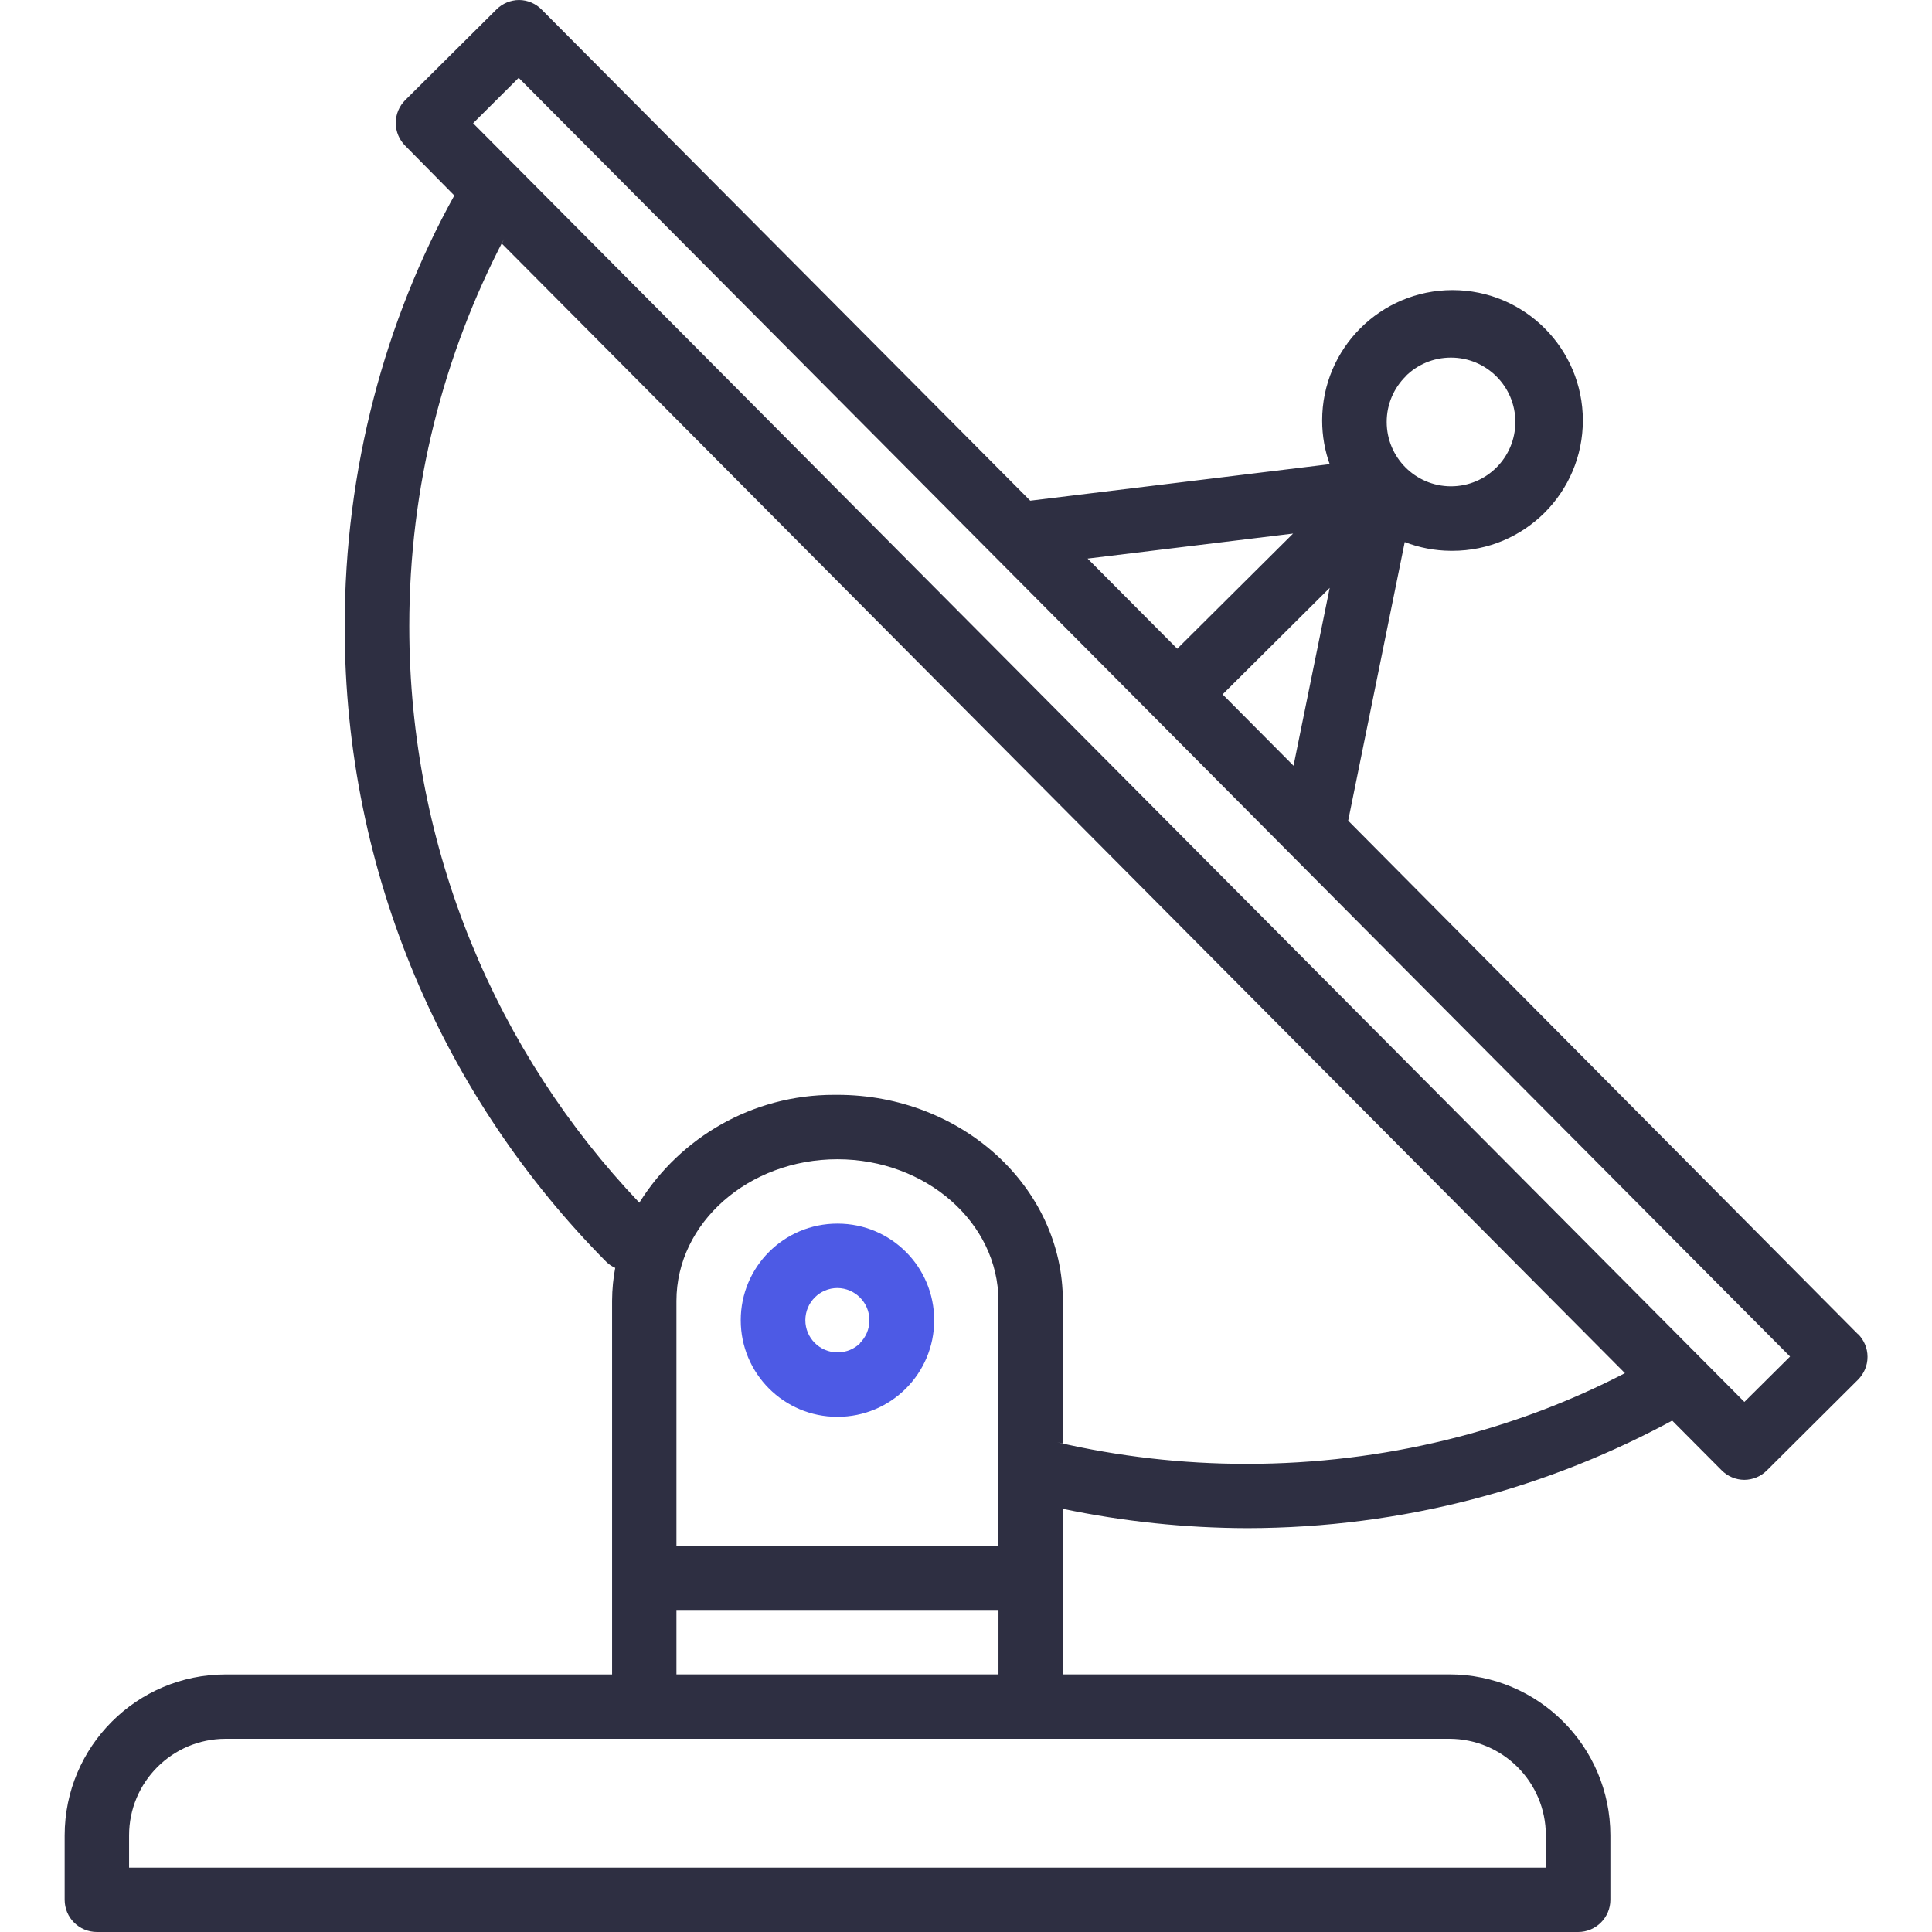
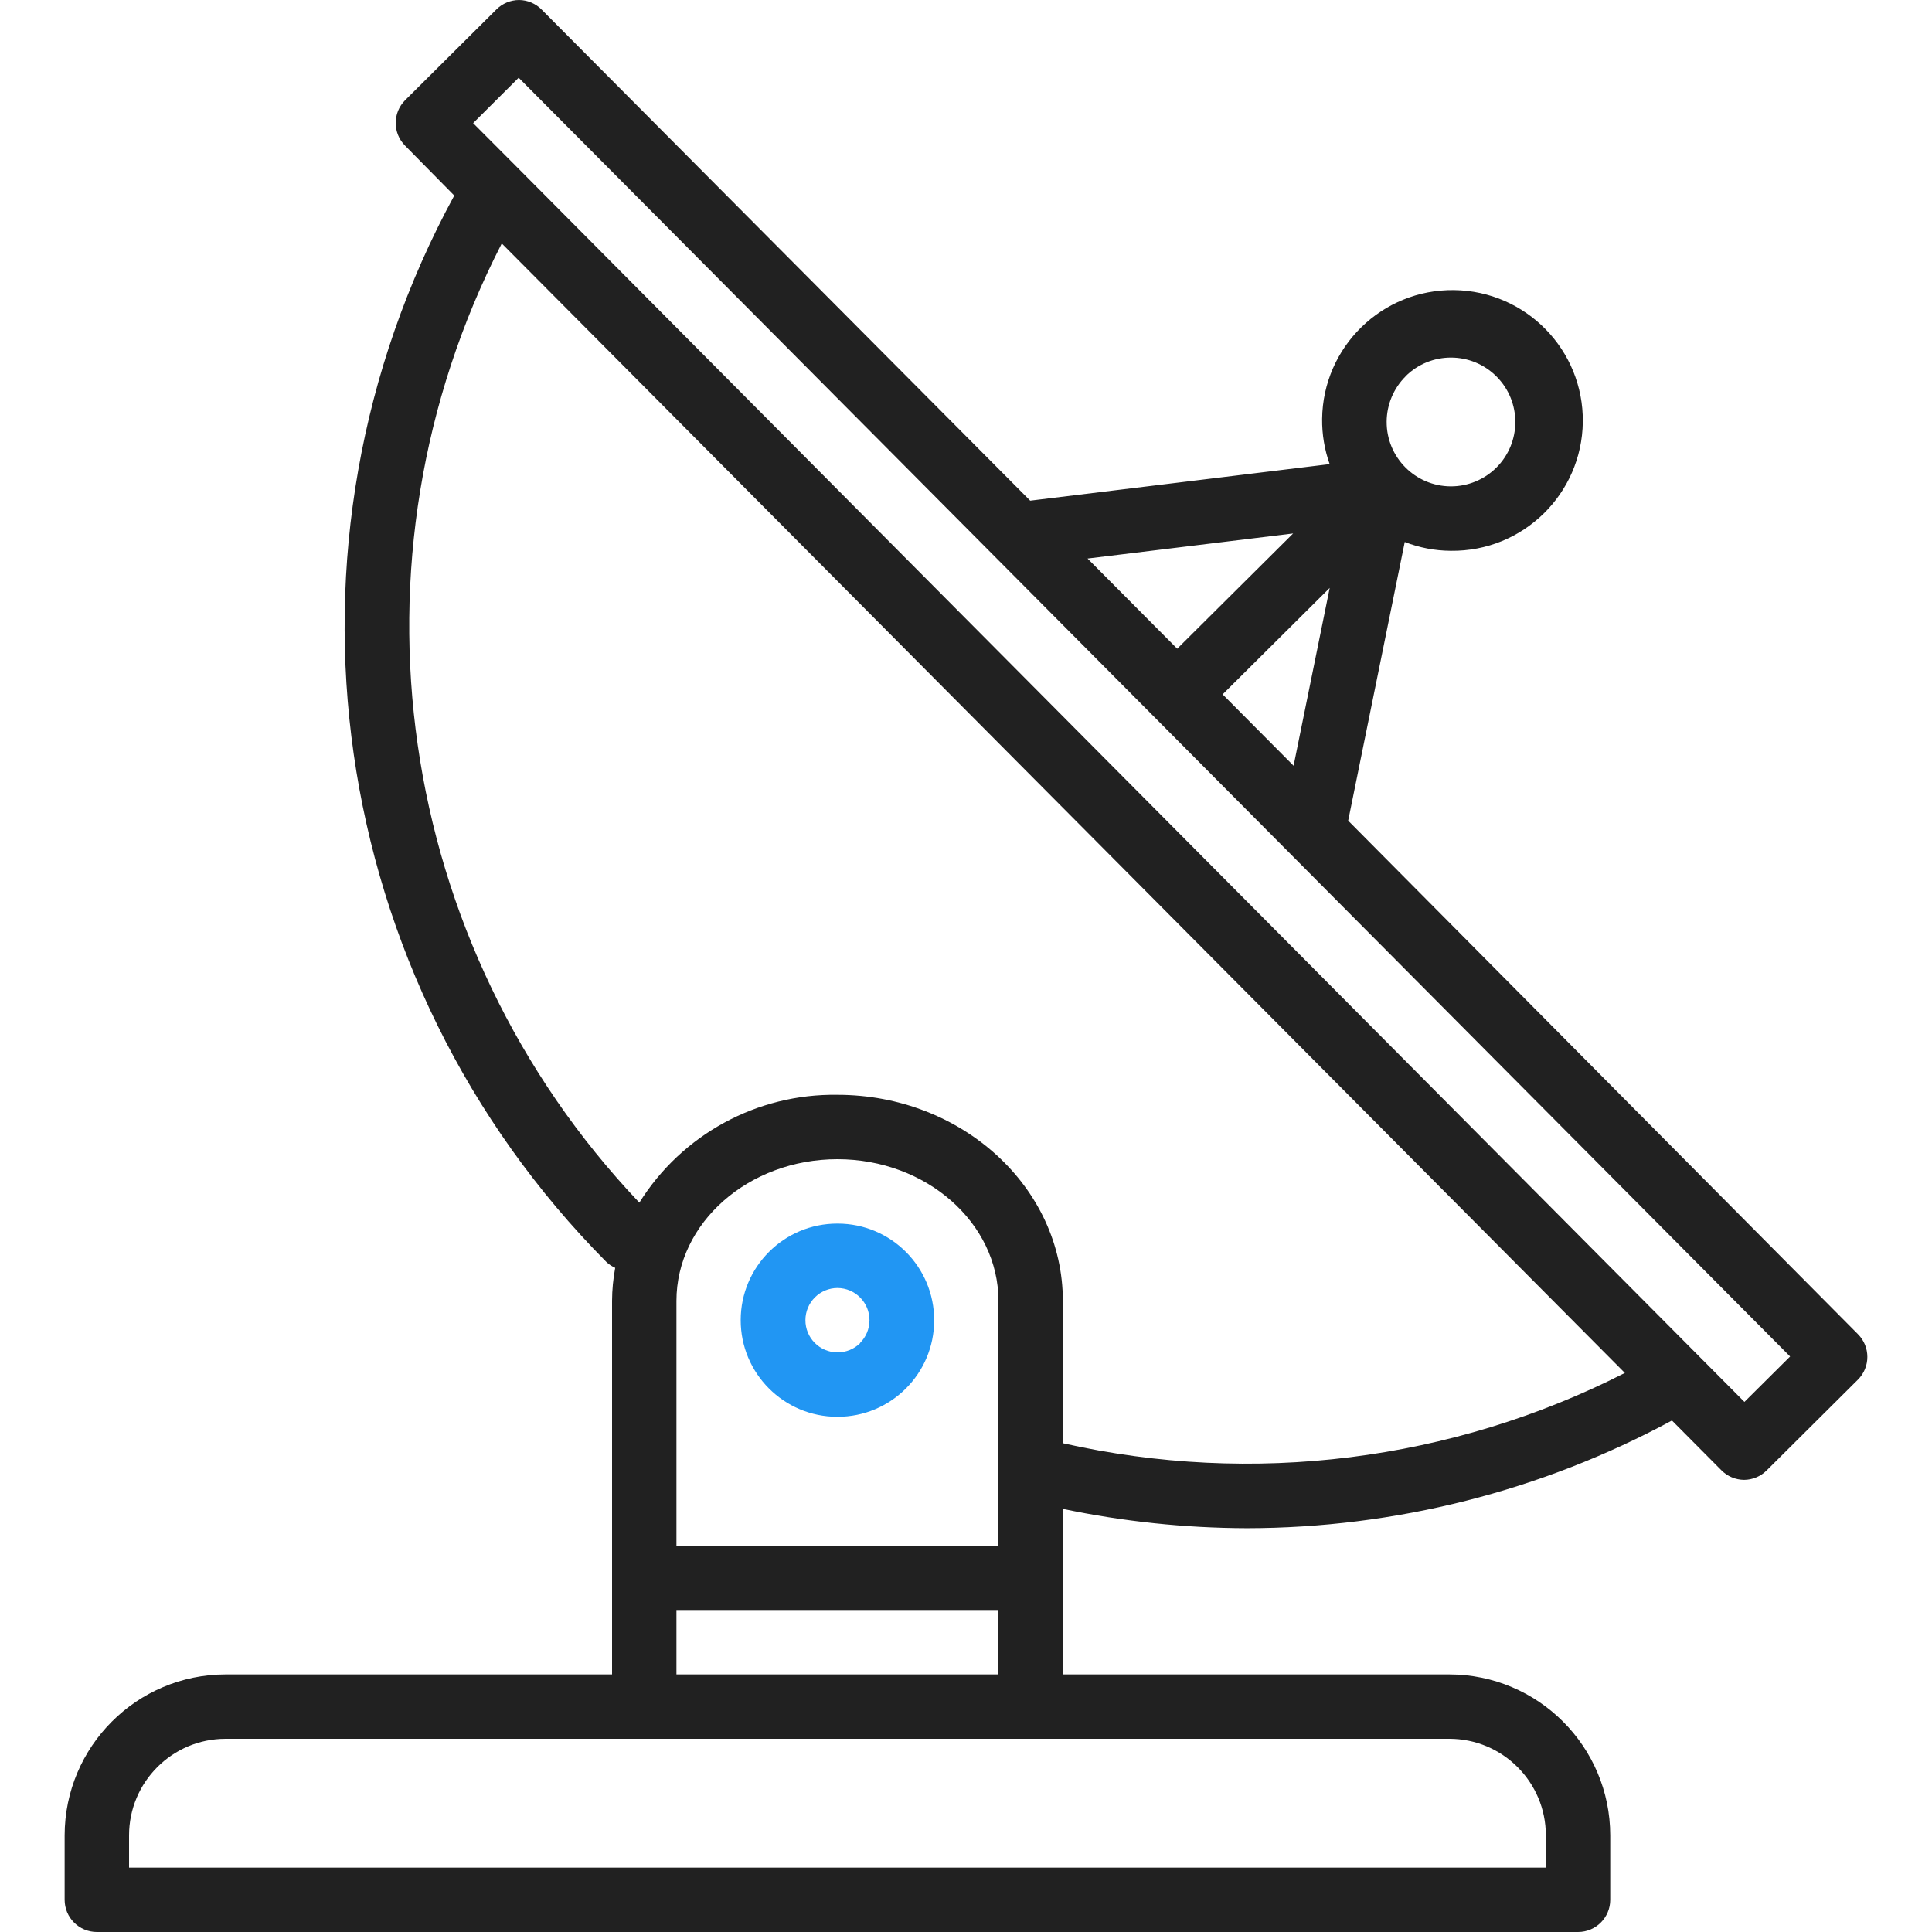
- <svg xmlns="http://www.w3.org/2000/svg" version="1.1" width="32" height="32" viewBox="0 0 32 32">
-   <path fill="#2e2f42" d="M30.773 22.098l-8.443-8.505 0.937-4.615c0.242 0.094 0.499 0.143 0.759 0.145h0.006c0.008 0 0.017 0 0.026 0 1.192 0 2.159-0.967 2.159-2.159s-0.967-2.159-2.159-2.159c-1.192 0-2.159 0.967-2.159 2.159 0 0.26 0.046 0.508 0.13 0.739l-0.005-0.015-4.96 0.605-8.091-8.133c-0.096-0.098-0.229-0.159-0.376-0.16h-0c-0.14 0.001-0.274 0.057-0.373 0.155l-1.513 1.504c-0.097 0.097-0.156 0.23-0.156 0.377s0.060 0.281 0.156 0.377v0l0.814 0.825c-1.143 2.062-1.816 4.522-1.816 7.139 0 4.106 1.656 7.825 4.336 10.526l-0.001-0.001c0.042 0.041 0.091 0.073 0.146 0.098-0.032 0.164-0.051 0.353-0.052 0.546v6.188h-6.4c-1.472 0.001-2.666 1.194-2.667 2.666v1.067c0 0.295 0.239 0.533 0.534 0.533h24.534c0.294 0 0.534-0.239 0.534-0.534v-1.067c-0.002-1.472-1.195-2.665-2.667-2.666h-6.4v-2.742c1.003 0.21 2.024 0.317 3.049 0.32 2.58-0.003 5.005-0.663 7.117-1.822l-0.077 0.039 0.819 0.823c0.099 0.101 0.235 0.159 0.377 0.16 0.14-0.001 0.274-0.056 0.373-0.155l1.512-1.505c0.096-0.097 0.156-0.23 0.156-0.377s-0.060-0.28-0.156-0.377v0zM23.28 6.233c0.193-0.192 0.458-0.31 0.752-0.31 0.589 0 1.067 0.478 1.067 1.066s-0.477 1.066-1.067 1.066c-0 0-0 0-0 0h-0.003c-0.587-0.003-1.061-0.479-1.061-1.066 0-0.296 0.12-0.563 0.315-0.756l0-0h-0.002zM22.024 9.738l-0.599 2.945-1.175-1.182 1.774-1.764zM21.419 8.836l-1.92 1.909-1.485-1.493 3.405-0.415zM24.004 28.8c0.884 0 1.6 0.716 1.6 1.6v0 0.534h-23.466v-0.534c0-0.884 0.716-1.6 1.6-1.6h20.267zM16.538 26.666v1.067h-5.334v-1.067h5.334zM11.204 25.6v-4.053c0-1.294 1.197-2.346 2.666-2.346s2.667 1.053 2.667 2.346v4.053h-5.334zM17.604 23.904v-2.357c0-1.882-1.675-3.413-3.733-3.413-0.018-0-0.038-0-0.059-0-1.353 0-2.54 0.707-3.213 1.771l-0.009 0.016c-2.36-2.482-3.811-5.846-3.811-9.549 0-2.314 0.567-4.496 1.569-6.414l-0.036 0.077 18.602 18.709c-1.823 0.947-3.98 1.502-6.266 1.502-1.079 0-2.128-0.124-3.136-0.357l0.093 0.018zM28.893 23.221l-21.057-21.18 0.755-0.752 7.935 7.98c0.003 0 0.006 0.007 0.009 0.009l13.114 13.191-0.757 0.752z" />
-   <path fill="#4d5ae5" d="M13.876 20.267h-0.005c-0.001 0-0.002 0-0.002 0-0.884 0-1.6 0.716-1.6 1.6s0.715 1.599 1.597 1.6h0.005c0.001 0 0.002 0 0.002 0 0.884 0 1.6-0.716 1.6-1.6s-0.715-1.599-1.597-1.6h-0zM14.249 22.245c-0.096 0.096-0.229 0.155-0.376 0.155-0.295 0-0.534-0.239-0.534-0.534 0-0.001 0-0.001 0-0.002v0c0.002-0.292 0.238-0.529 0.53-0.53h0c0.293 0.002 0.531 0.24 0.531 0.534 0 0.148-0.060 0.281-0.157 0.378l-0 0h0.005z" />
+ <svg xmlns="http://www.w3.org/2000/svg" width="70" height="70" viewBox="0 0 70 70" fill="none">
+   <path d="M67.316 48.339L48.847 29.734L50.897 19.637C51.426 19.844 51.988 19.952 52.556 19.956H52.57C55.178 19.987 57.317 17.897 57.348 15.289C57.379 12.681 55.289 10.542 52.681 10.511C50.073 10.48 47.934 12.569 47.903 15.178C47.897 15.736 47.989 16.291 48.176 16.816L37.326 18.14L19.628 0.35C19.41 0.128 19.114 0.002 18.804 0C18.498 0.002 18.204 0.124 17.987 0.34L14.679 3.63C14.223 4.085 14.223 4.824 14.679 5.279L16.459 7.085C9.562 19.768 11.802 35.474 21.97 45.723C22.064 45.812 22.172 45.884 22.29 45.936C22.216 46.331 22.178 46.732 22.176 47.133V60.667H8.176C4.956 60.67 2.346 63.28 2.342 66.5V68.833C2.342 69.478 2.865 70 3.509 70H57.176C57.82 70 58.342 69.478 58.342 68.833V66.5C58.339 63.28 55.729 60.67 52.509 60.667H38.509V54.669C40.702 55.129 42.937 55.363 45.178 55.369C50.555 55.363 55.846 54.023 60.578 51.468L62.367 53.268C62.584 53.489 62.881 53.615 63.191 53.618C63.497 53.616 63.791 53.494 64.008 53.278L67.316 49.988C67.772 49.533 67.772 48.794 67.316 48.339ZM50.925 13.635C51.838 12.726 53.316 12.73 54.224 13.644C55.133 14.557 55.129 16.035 54.215 16.944C53.778 17.378 53.186 17.623 52.569 17.622H52.562C51.274 17.616 50.234 16.566 50.241 15.277C50.245 14.66 50.492 14.07 50.929 13.635H50.925ZM48.178 21.301L46.869 27.744L44.298 25.158L48.178 21.301ZM46.853 19.328L42.653 23.504L39.404 20.237L46.853 19.328ZM52.509 63C54.442 63 56.009 64.567 56.009 66.5V67.667H4.676V66.5C4.676 64.567 6.243 63 8.176 63H52.509ZM36.176 58.333V60.667H24.509V58.333H36.176ZM24.509 56V47.133C24.509 44.303 27.126 42 30.342 42C33.559 42 36.176 44.303 36.176 47.133V56H24.509ZM38.509 52.29V47.133C38.509 43.016 34.846 39.667 30.342 39.667C27.431 39.622 24.708 41.104 23.165 43.574C14.289 34.225 12.29 20.288 18.18 8.821L58.872 49.745C52.589 52.942 45.386 53.842 38.509 52.29ZM63.204 50.794L61.56 49.141L18.792 6.116L17.142 4.461L18.792 2.816L36.15 20.272C36.158 20.272 36.163 20.287 36.171 20.293L64.859 49.149L63.204 50.794Z" fill="#212121" />
+   <path d="M30.353 44.333H30.342C28.409 44.33 26.84 45.895 26.837 47.828C26.834 49.761 28.399 51.33 30.332 51.333H30.342C32.275 51.336 33.845 49.772 33.847 47.839C33.85 45.906 32.286 44.336 30.353 44.333ZM31.169 48.66C30.95 48.879 30.652 49.001 30.342 49C29.698 48.997 29.178 48.472 29.182 47.827C29.183 47.519 29.307 47.224 29.526 47.006C29.743 46.79 30.036 46.668 30.342 46.667C30.987 46.67 31.506 47.195 31.503 47.839C31.501 48.148 31.378 48.443 31.159 48.66H31.169Z" fill="#2196F3" />
</svg>
